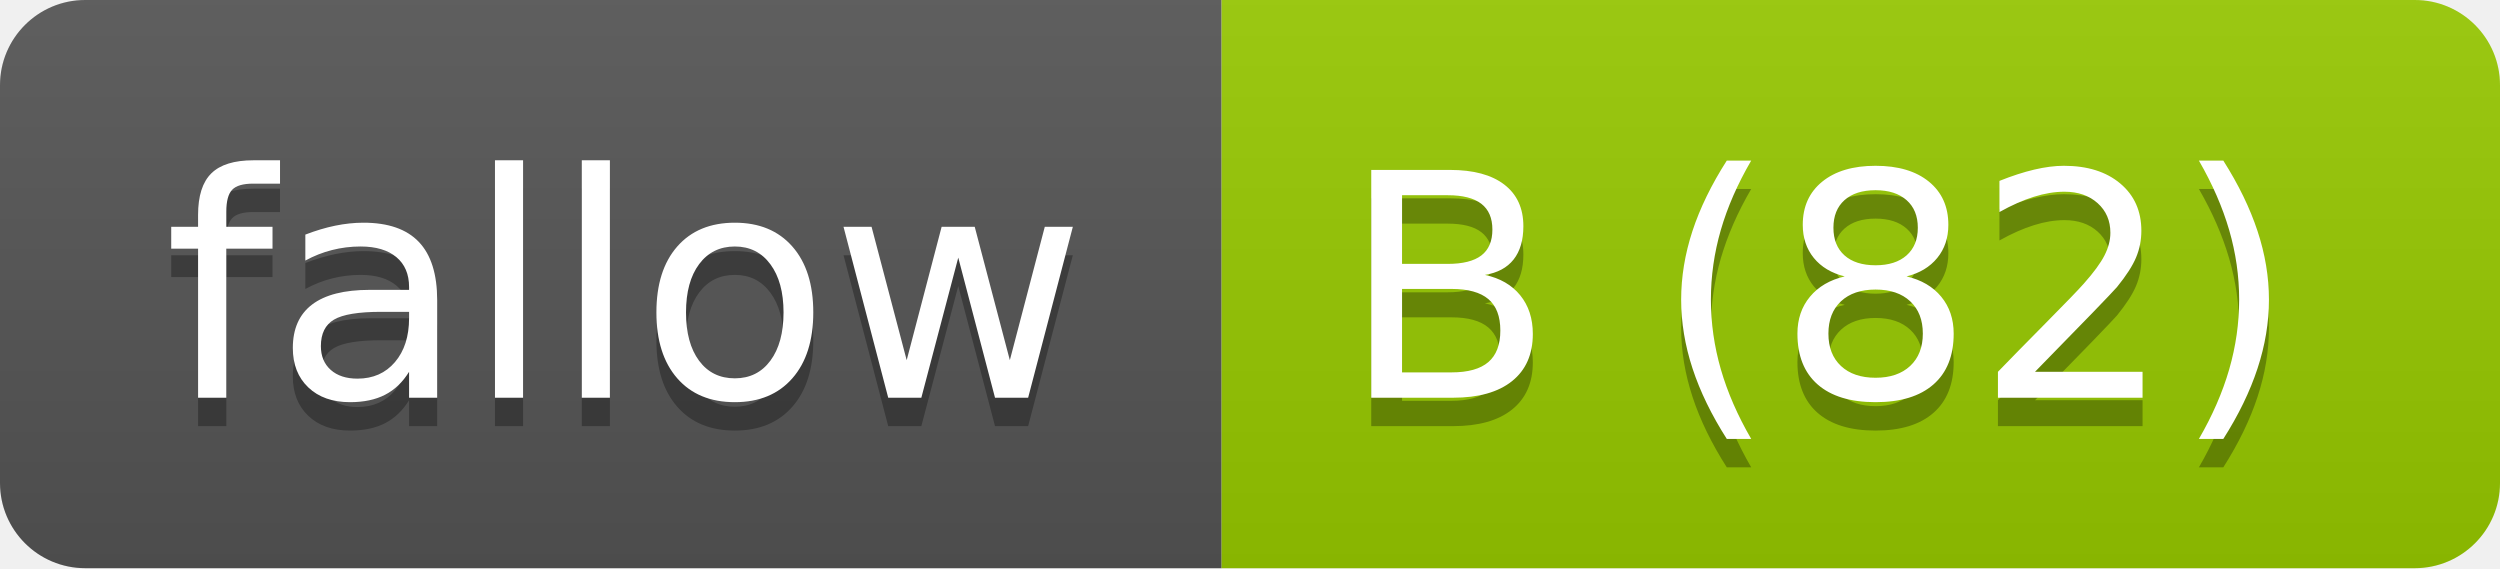
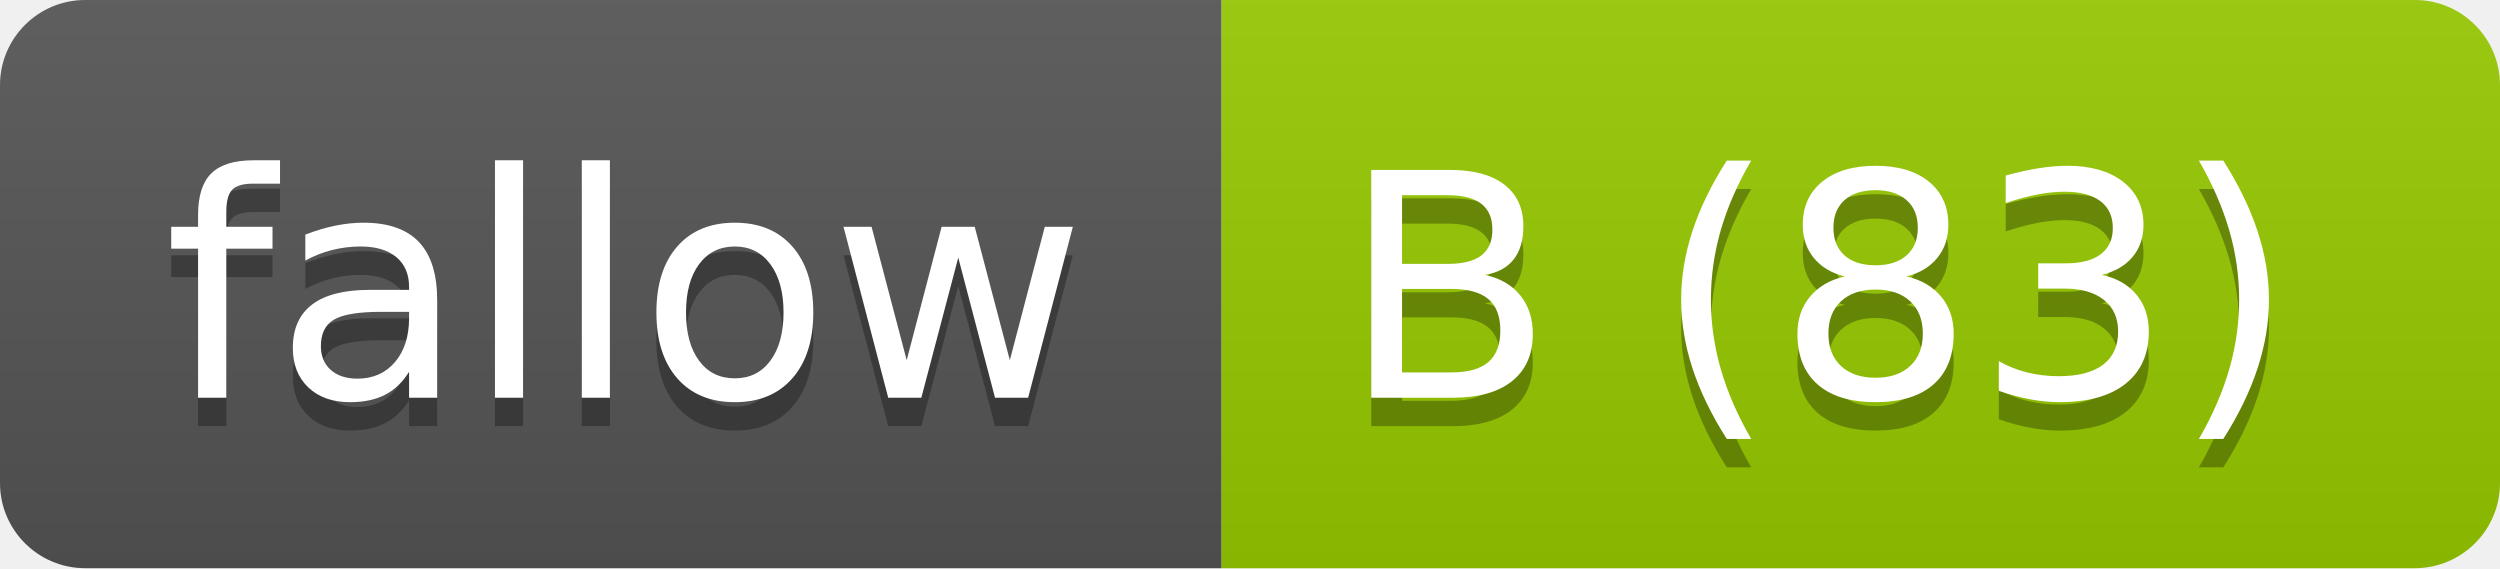
- <svg xmlns="http://www.w3.org/2000/svg" width="88" height="20" role="img" aria-label="fallow: B (82)">
-   <linearGradient id="s-2b67fcc8" x2="0" y2="100%">
+ <svg xmlns="http://www.w3.org/2000/svg" width="88" height="20" role="img" aria-label="fallow: B (83)">
+   <linearGradient id="s-2b67fce7" x2="0" y2="100%">
    <stop offset="0" stop-color="#bbb" stop-opacity=".1" />
    <stop offset="1" stop-opacity=".1" />
  </linearGradient>
-   <clipPath id="r-2b67fcc8">
+   <clipPath id="r-2b67fce7">
    <rect width="88" height="20" rx="3" fill="#fff" />
  </clipPath>
-   <g clip-path="url(#r-2b67fcc8)">
+   <g clip-path="url(#r-2b67fce7)">
    <rect width="43" height="20" fill="#555" />
    <rect x="43" width="45" height="20" fill="#97ca00" />
-     <rect width="88" height="20" fill="url(#s-2b67fcc8)" />
+     <rect width="88" height="20" fill="url(#s-2b67fce7)" />
  </g>
  <g fill="#fff" text-anchor="middle" font-family="Verdana,Geneva,DejaVu Sans,sans-serif" text-rendering="geometricPrecision" font-size="110">
    <text aria-hidden="true" x="220" y="150" fill="#010101" fill-opacity=".3" transform="scale(.1)" textLength="330">fallow</text>
    <text x="220" y="140" transform="scale(.1)" fill="#fff" textLength="330">fallow</text>
-     <text aria-hidden="true" x="640" y="150" fill="#010101" fill-opacity=".3" transform="scale(.1)" textLength="350">B (82)</text>
-     <text x="640" y="140" transform="scale(.1)" fill="#fff" textLength="350">B (82)</text>
+     <text aria-hidden="true" x="640" y="150" fill="#010101" fill-opacity=".3" transform="scale(.1)" textLength="350">B (83)</text>
+     <text x="640" y="140" transform="scale(.1)" fill="#fff" textLength="350">B (83)</text>
  </g>
</svg>
